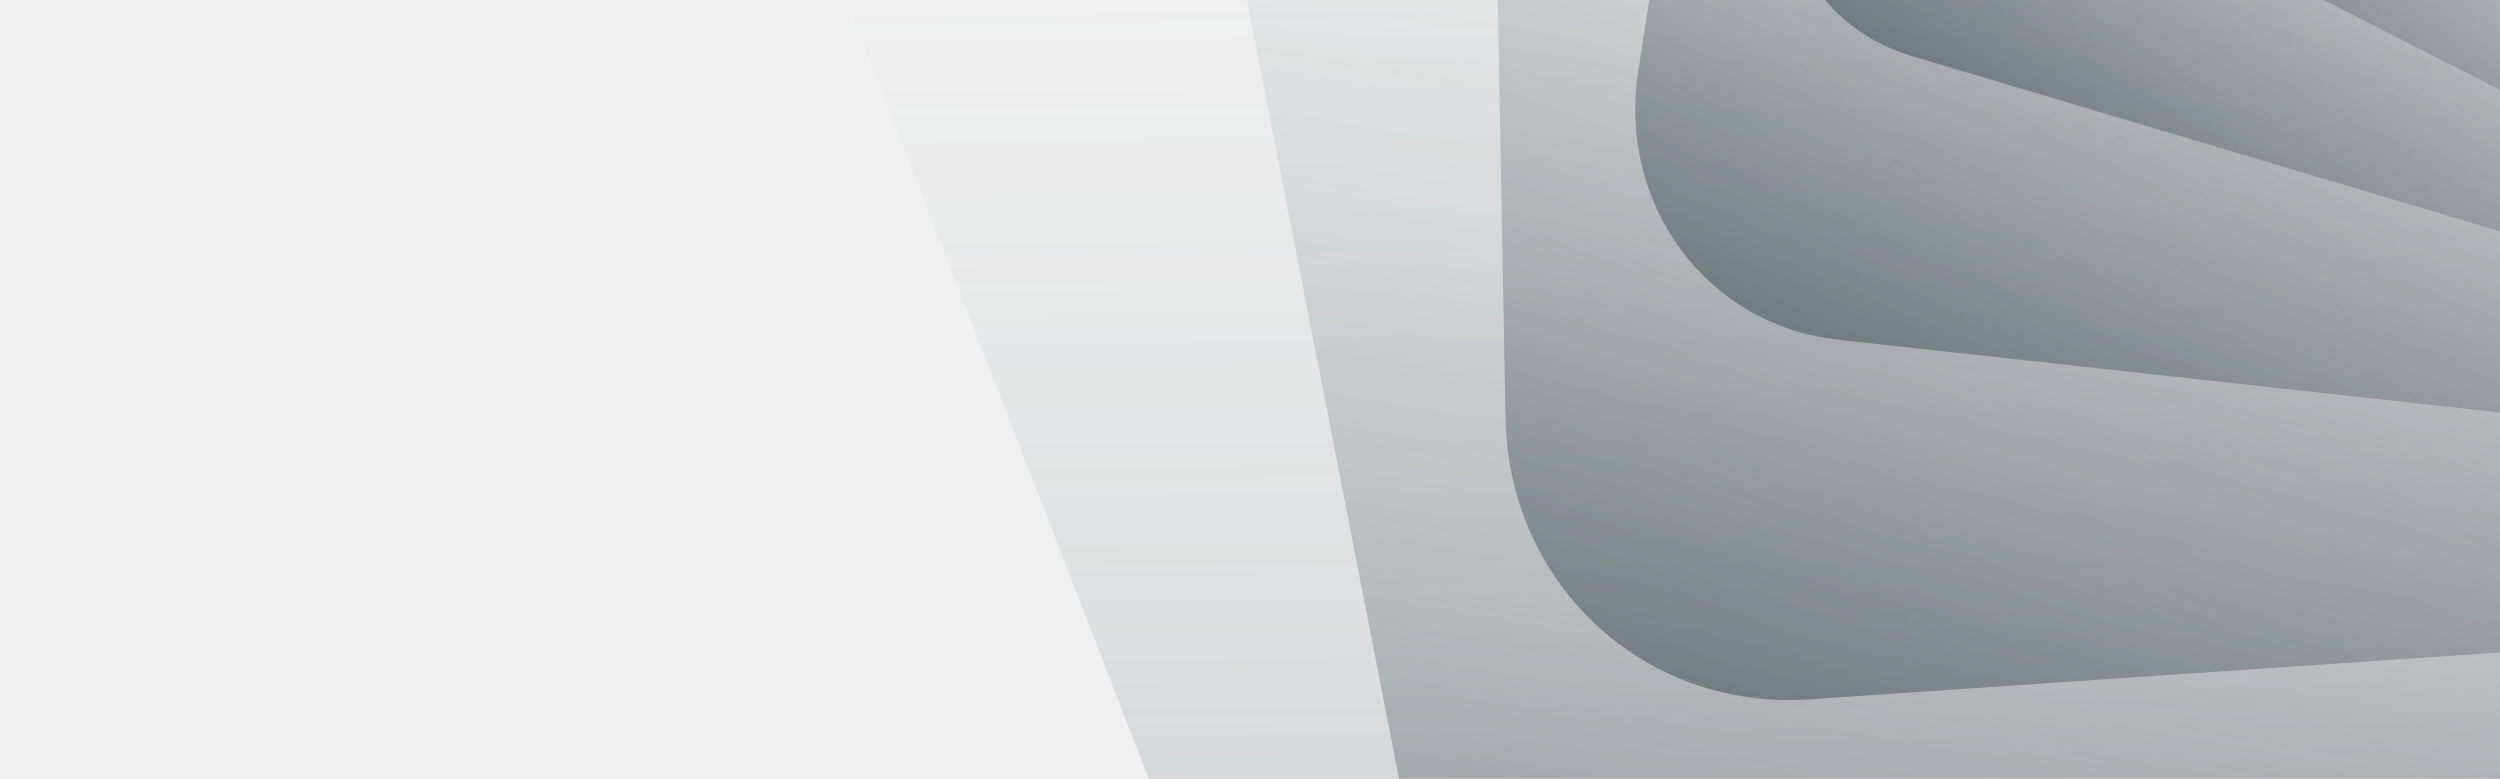
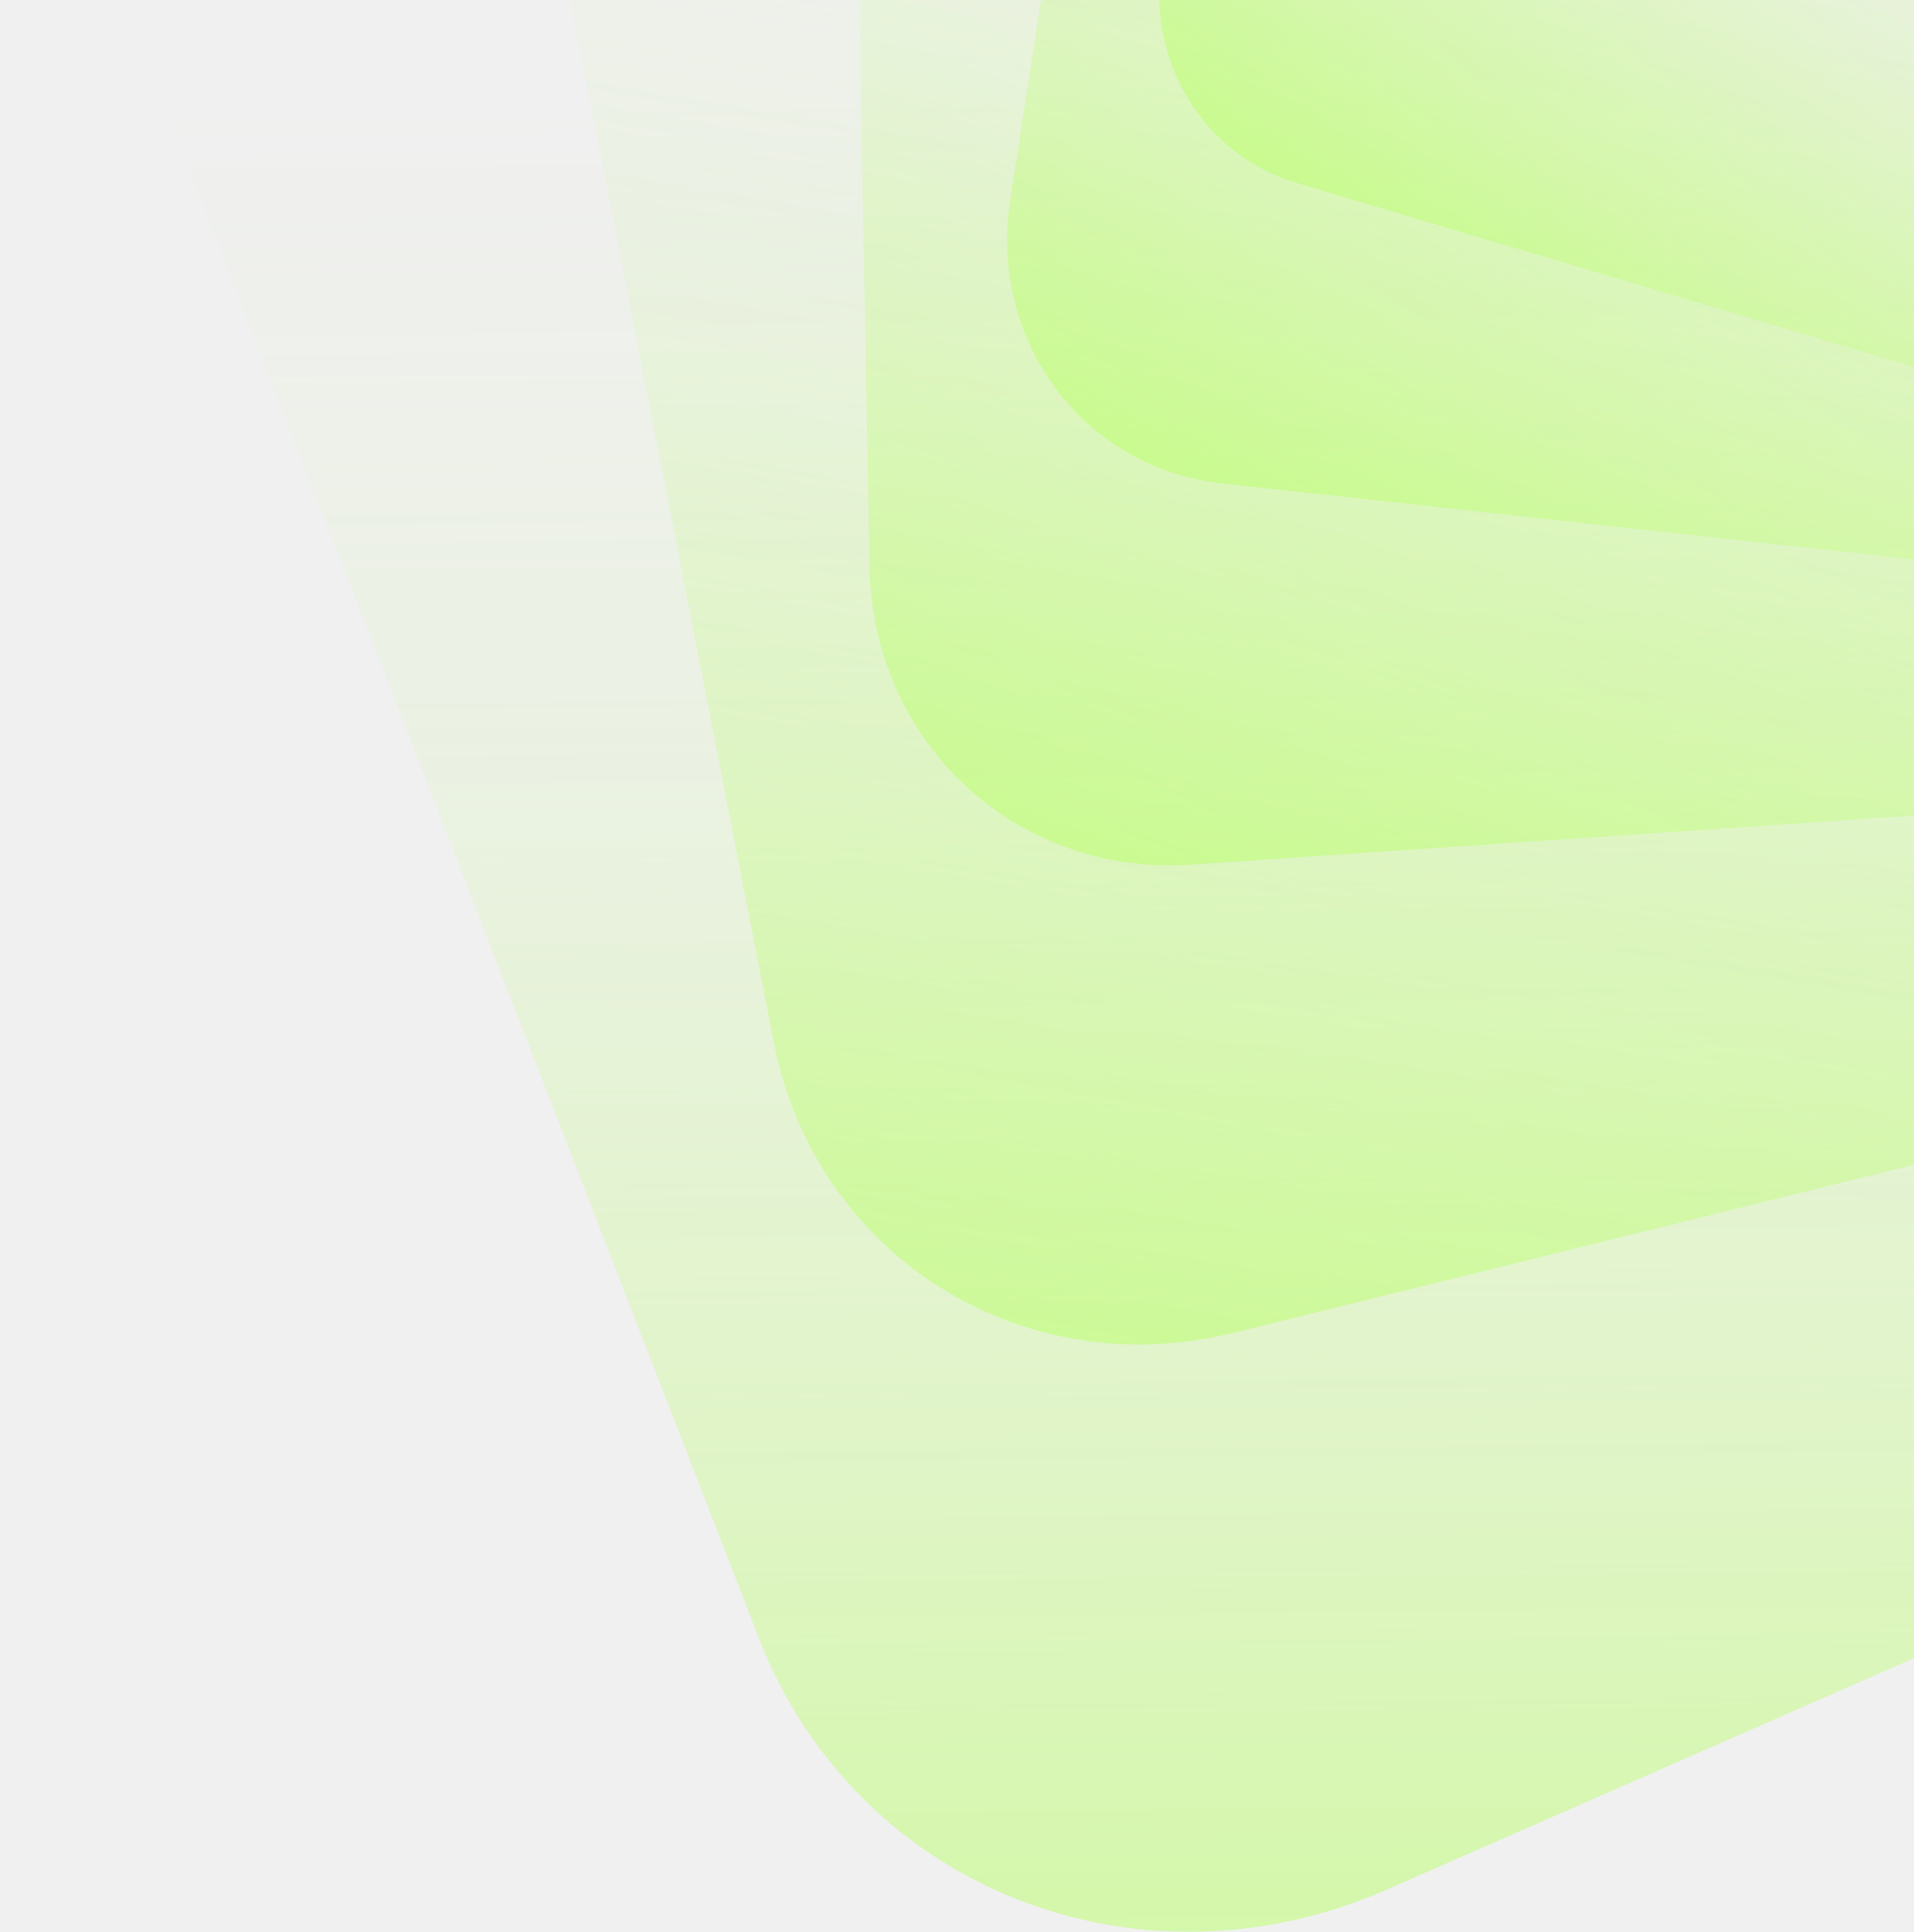
- <svg xmlns="http://www.w3.org/2000/svg" width="1374" height="428" viewBox="0 0 1374 428" fill="none">
-   <g clip-path="url(#clip0_17_6)">
-     <path d="M393.212 -185.63L770.164 785.662C820.178 914.534 965.938 972.833 1095.73 915.877L2073.94 486.606C2203.72 429.65 2268.4 279.008 2218.38 150.136L1841.43 -821.156C1791.41 -950.027 1645.65 -1008.33 1515.87 -951.371L537.657 -522.1C407.868 -465.144 343.197 -314.501 393.212 -185.63Z" fill="url(#paint0_linear_17_6)" />
-     <path d="M615.914 -355.35L778.302 476.165C799.847 586.491 906.553 653.888 1016.64 626.7L1846.32 421.792C1956.4 394.604 2028.17 283.128 2006.63 172.802L1844.24 -658.712C1822.69 -769.038 1715.99 -836.435 1605.9 -809.247L776.223 -604.339C666.141 -577.151 594.368 -465.675 615.914 -355.35Z" fill="url(#paint1_linear_17_6)" />
-     <path d="M814.653 -459.14L827.433 229.946C829.129 321.374 903.824 390.511 994.268 384.369L1675.94 338.074C1766.39 331.932 1838.33 252.836 1836.64 161.408L1823.86 -527.677C1822.16 -619.105 1747.47 -688.242 1657.02 -682.1L975.346 -635.806C884.902 -629.663 812.957 -550.567 814.653 -459.14Z" fill="url(#paint2_linear_17_6)" />
-     <path d="M985.667 -514.41L900.357 39.343C889.038 112.815 938.286 178.801 1010.35 186.726L1553.53 246.458C1625.6 254.383 1693.2 201.247 1704.52 127.774L1789.83 -425.979C1801.15 -499.451 1751.9 -565.437 1679.83 -573.362L1136.65 -633.094C1064.59 -641.019 996.986 -587.883 985.667 -514.41Z" fill="url(#paint3_linear_17_6)" />
-     <path d="M1127.97 -534.397L984.151 -102.973C965.07 -45.731 994.715 14.116 1050.37 30.7L1469.81 155.685C1525.46 172.269 1586.04 139.308 1605.13 82.067L1748.94 -349.358C1768.03 -406.599 1738.38 -466.446 1682.73 -483.03L1263.29 -608.016C1207.64 -624.599 1147.05 -591.639 1127.97 -534.397Z" fill="url(#paint4_linear_17_6)" />
-     <path d="M1242.81 -530.191L1069.86 -205.059C1046.91 -161.919 1061.97 -109.772 1103.5 -88.585L1416.47 71.094C1458 92.281 1510.27 74.484 1533.22 31.345L1706.18 -293.788C1729.12 -336.928 1714.06 -389.075 1672.54 -410.262L1359.56 -569.941C1318.03 -591.127 1265.76 -573.331 1242.81 -530.191Z" fill="url(#paint5_linear_17_6)" />
-     <path d="M1332.64 -510.513L1151.44 -274.65C1127.4 -243.356 1132.04 -199.45 1161.81 -176.583L1386.16 -4.233C1415.92 18.634 1459.54 11.803 1483.58 -19.491L1664.78 -255.353C1688.82 -286.647 1684.18 -330.553 1654.41 -353.42L1430.06 -525.77C1400.3 -548.637 1356.68 -541.806 1332.64 -510.513Z" fill="url(#paint6_linear_17_6)" />
-   </g>
+ <svg xmlns="http://www.w3.org/2000/svg" width="743" height="750" viewBox="0 0 743 750" fill="none">
+   <path d="M12.655 -90.707L294.711 636.139C332.134 732.577 441.199 776.204 538.317 733.582L1270.27 412.346C1367.37 369.724 1415.77 256.995 1378.34 160.556L1096.29 -566.29C1058.86 -662.728 949.796 -706.358 852.688 -663.734L120.737 -342.498C23.622 -299.876 -24.769 -187.145 12.655 -90.707Z" fill="url(#paint0_linear_0_1)" />
+   <path d="M178.86 -217.769L300.446 404.72C316.578 487.312 396.473 537.767 478.899 517.414L1100.11 364.015C1182.53 343.662 1236.27 260.209 1220.14 177.616L1098.55 -444.872C1082.42 -527.465 1002.53 -577.92 920.1 -557.566L298.89 -404.168C216.467 -383.814 162.728 -300.361 178.86 -217.769Z" fill="url(#paint1_linear_0_1)" />
+   <path d="M328.022 -295.078L337.588 220.173C338.857 288.537 394.766 340.233 462.464 335.64L972.694 301.024C1040.4 296.431 1094.24 237.289 1092.98 168.925L1083.41 -346.325C1082.14 -414.689 1026.23 -466.385 958.533 -461.792L448.301 -427.177C380.603 -422.584 326.753 -363.441 328.022 -295.078Z" fill="url(#paint2_linear_0_1)" />
+   <path d="M456.047 -336.725L392.211 77.434C383.741 132.385 420.593 181.737 474.517 187.664L880.969 232.338C934.898 238.266 985.482 198.524 993.953 143.573L1057.79 -270.586C1066.26 -325.537 1029.41 -374.889 975.477 -380.816L569.025 -425.491C515.104 -431.418 464.517 -391.677 456.047 -336.725Z" fill="url(#paint3_linear_0_1)" />
+   <path d="M561.959 -351.767L454.331 -28.875C440.052 13.967 462.237 58.758 503.886 71.17L817.777 164.713C859.423 177.125 904.759 152.456 919.045 109.615L1026.67 -213.278C1040.95 -256.119 1018.76 -300.91 977.117 -313.322L663.227 -406.866C621.581 -419.277 576.238 -394.609 561.959 -351.767Z" fill="url(#paint4_linear_0_1)" />
  <defs>
-     <linearGradient id="paint0_linear_17_6" x1="1175.67" y1="1046.63" x2="1165.76" y2="-18.161" gradientUnits="userSpaceOnUse">
-       <stop stop-color="#3A4A52" stop-opacity="0.6" />
-       <stop offset="0.333" stop-color="#3A4A52" stop-opacity="0.3" />
-       <stop offset="0.667" stop-color="#3A4A52" stop-opacity="0.1" />
-       <stop offset="1" stop-color="#3A4A52" stop-opacity="0" />
+     <linearGradient id="paint0_linear_0_1" x1="598.132" y1="831.429" x2="590.715" y2="34.615" gradientUnits="userSpaceOnUse">
+       <stop stop-color="#B9FF66" stop-opacity="0.6" />
+       <stop offset="0.333" stop-color="#B9FF66" stop-opacity="0.3" />
+       <stop offset="0.667" stop-color="#B9FF66" stop-opacity="0.1" />
+       <stop offset="1" stop-color="#B9FF66" stop-opacity="0" />
    </linearGradient>
-     <linearGradient id="paint1_linear_17_6" x1="1061.49" y1="742.787" x2="1207.07" y2="-110.468" gradientUnits="userSpaceOnUse">
-       <stop stop-color="#3A4A52" stop-opacity="0.6" />
-       <stop offset="0.333" stop-color="#3A4A52" stop-opacity="0.3" />
-       <stop offset="0.667" stop-color="#3A4A52" stop-opacity="0.1" />
-       <stop offset="1" stop-color="#3A4A52" stop-opacity="0" />
+     <linearGradient id="paint1_linear_0_1" x1="512.48" y1="604.319" x2="621.448" y2="-34.451" gradientUnits="userSpaceOnUse">
+       <stop stop-color="#B9FF66" stop-opacity="0.6" />
+       <stop offset="0.333" stop-color="#B9FF66" stop-opacity="0.3" />
+       <stop offset="0.667" stop-color="#B9FF66" stop-opacity="0.1" />
+       <stop offset="1" stop-color="#B9FF66" stop-opacity="0" />
    </linearGradient>
-     <linearGradient id="paint2_linear_17_6" x1="1013.52" y1="483.721" x2="1254.26" y2="-176.115" gradientUnits="userSpaceOnUse">
-       <stop stop-color="#3A4A52" stop-opacity="0.6" />
-       <stop offset="0.333" stop-color="#3A4A52" stop-opacity="0.3" />
-       <stop offset="0.667" stop-color="#3A4A52" stop-opacity="0.1" />
-       <stop offset="1" stop-color="#3A4A52" stop-opacity="0" />
+     <linearGradient id="paint2_linear_0_1" x1="476.874" y1="409.929" x2="656.741" y2="-83.57" gradientUnits="userSpaceOnUse">
+       <stop stop-color="#B9FF66" stop-opacity="0.6" />
+       <stop offset="0.333" stop-color="#B9FF66" stop-opacity="0.3" />
+       <stop offset="0.667" stop-color="#B9FF66" stop-opacity="0.1" />
+       <stop offset="1" stop-color="#B9FF66" stop-opacity="0" />
    </linearGradient>
-     <linearGradient id="paint3_linear_17_6" x1="1011.76" y1="269.039" x2="1300.38" y2="-220.733" gradientUnits="userSpaceOnUse">
-       <stop stop-color="#3A4A52" stop-opacity="0.6" />
-       <stop offset="0.333" stop-color="#3A4A52" stop-opacity="0.3" />
-       <stop offset="0.667" stop-color="#3A4A52" stop-opacity="0.1" />
-       <stop offset="1" stop-color="#3A4A52" stop-opacity="0" />
+     <linearGradient id="paint3_linear_0_1" x1="475.572" y1="249.227" x2="691.383" y2="-117.173" gradientUnits="userSpaceOnUse">
+       <stop stop-color="#B9FF66" stop-opacity="0.6" />
+       <stop offset="0.333" stop-color="#B9FF66" stop-opacity="0.3" />
+       <stop offset="0.667" stop-color="#B9FF66" stop-opacity="0.1" />
+       <stop offset="1" stop-color="#B9FF66" stop-opacity="0" />
    </linearGradient>
-     <linearGradient id="paint4_linear_17_6" x1="1040.08" y1="96.829" x2="1341.13" y2="-249.252" gradientUnits="userSpaceOnUse">
-       <stop stop-color="#3A4A52" stop-opacity="0.6" />
-       <stop offset="0.333" stop-color="#3A4A52" stop-opacity="0.3" />
-       <stop offset="0.667" stop-color="#3A4A52" stop-opacity="0.1" />
-       <stop offset="1" stop-color="#3A4A52" stop-opacity="0" />
+     <linearGradient id="paint4_linear_0_1" x1="496.186" y1="120.663" x2="721.505" y2="-138.332" gradientUnits="userSpaceOnUse">
+       <stop stop-color="#B9FF66" stop-opacity="0.6" />
+       <stop offset="0.333" stop-color="#B9FF66" stop-opacity="0.3" />
+       <stop offset="0.667" stop-color="#B9FF66" stop-opacity="0.1" />
+       <stop offset="1" stop-color="#B9FF66" stop-opacity="0" />
    </linearGradient>
-     <linearGradient id="paint5_linear_17_6" x1="1086.24" y1="-37.078" x2="1375.02" y2="-266.723" gradientUnits="userSpaceOnUse">
-       <stop stop-color="#3A4A52" stop-opacity="0.6" />
-       <stop offset="0.333" stop-color="#3A4A52" stop-opacity="0.3" />
-       <stop offset="0.667" stop-color="#3A4A52" stop-opacity="0.1" />
-       <stop offset="1" stop-color="#3A4A52" stop-opacity="0" />
-     </linearGradient>
-     <linearGradient id="paint6_linear_17_6" x1="1141.1" y1="-137.776" x2="1402.18" y2="-277.125" gradientUnits="userSpaceOnUse">
-       <stop stop-color="#3A4A52" stop-opacity="0.6" />
-       <stop offset="0.333" stop-color="#3A4A52" stop-opacity="0.3" />
-       <stop offset="0.667" stop-color="#3A4A52" stop-opacity="0.1" />
-       <stop offset="1" stop-color="#3A4A52" stop-opacity="0" />
-     </linearGradient>
-     <clipPath id="clip0_17_6">
-       <rect width="1374" height="428" fill="white" />
-     </clipPath>
  </defs>
</svg>
